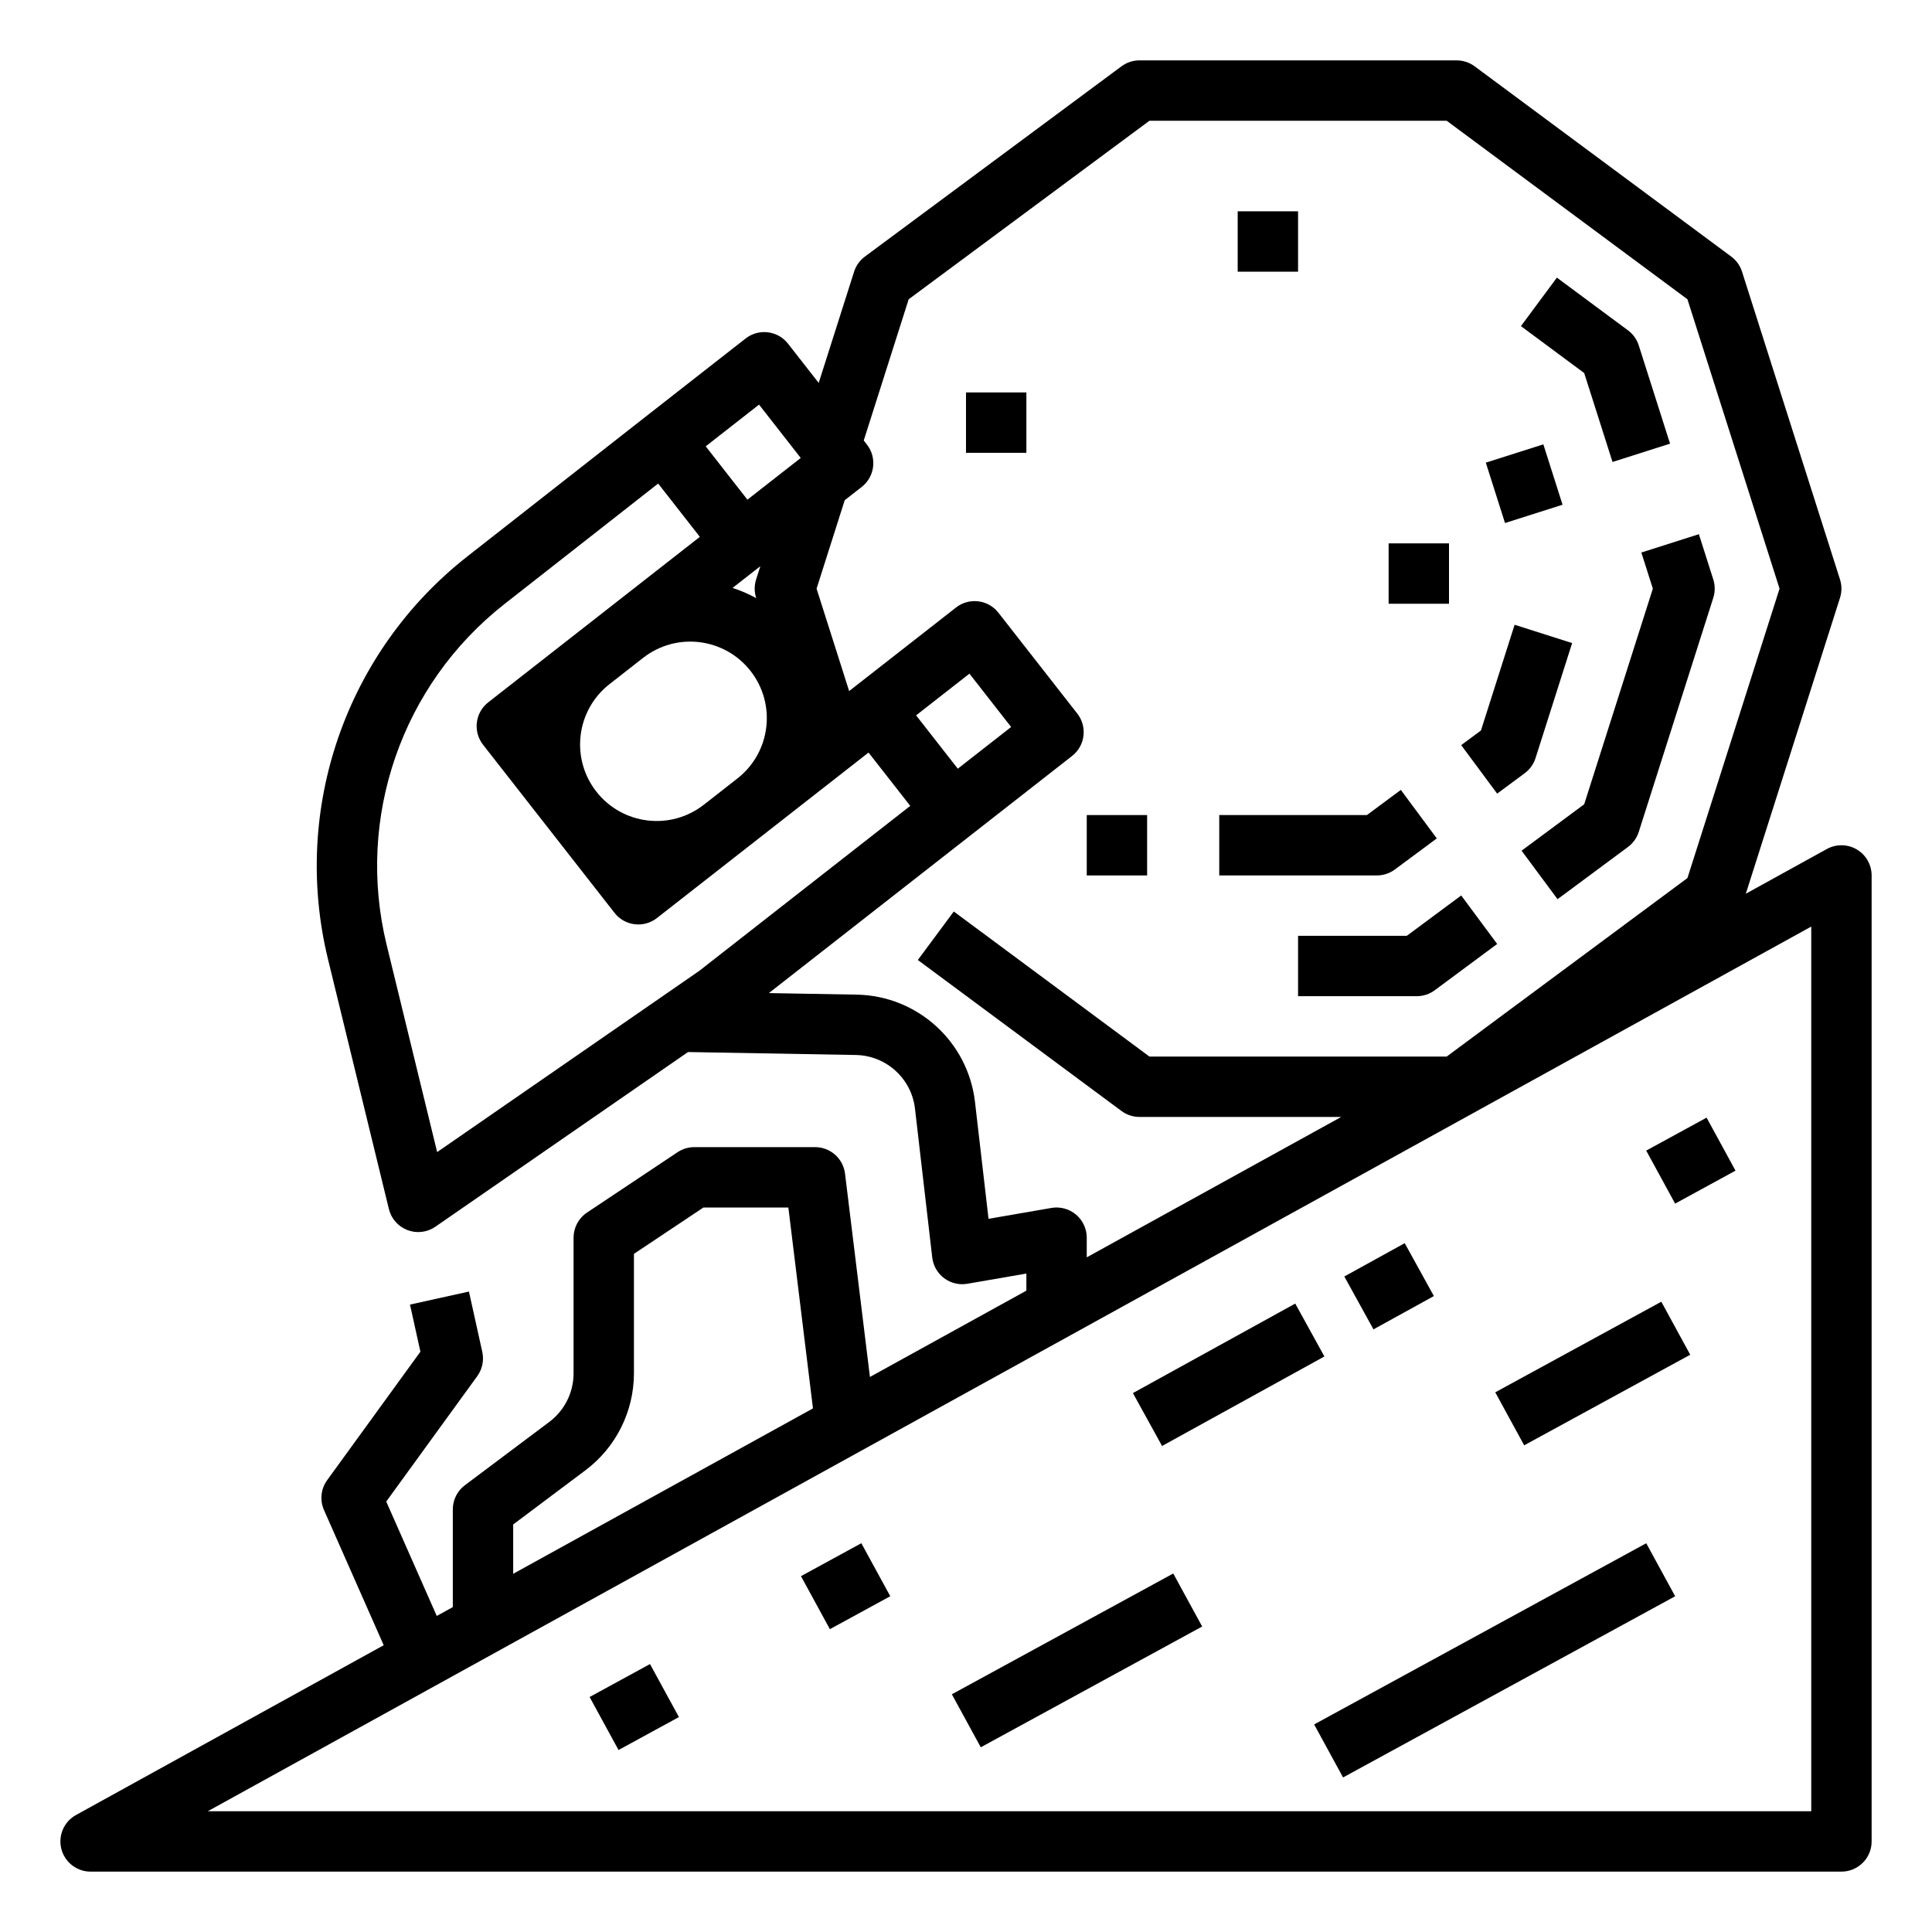
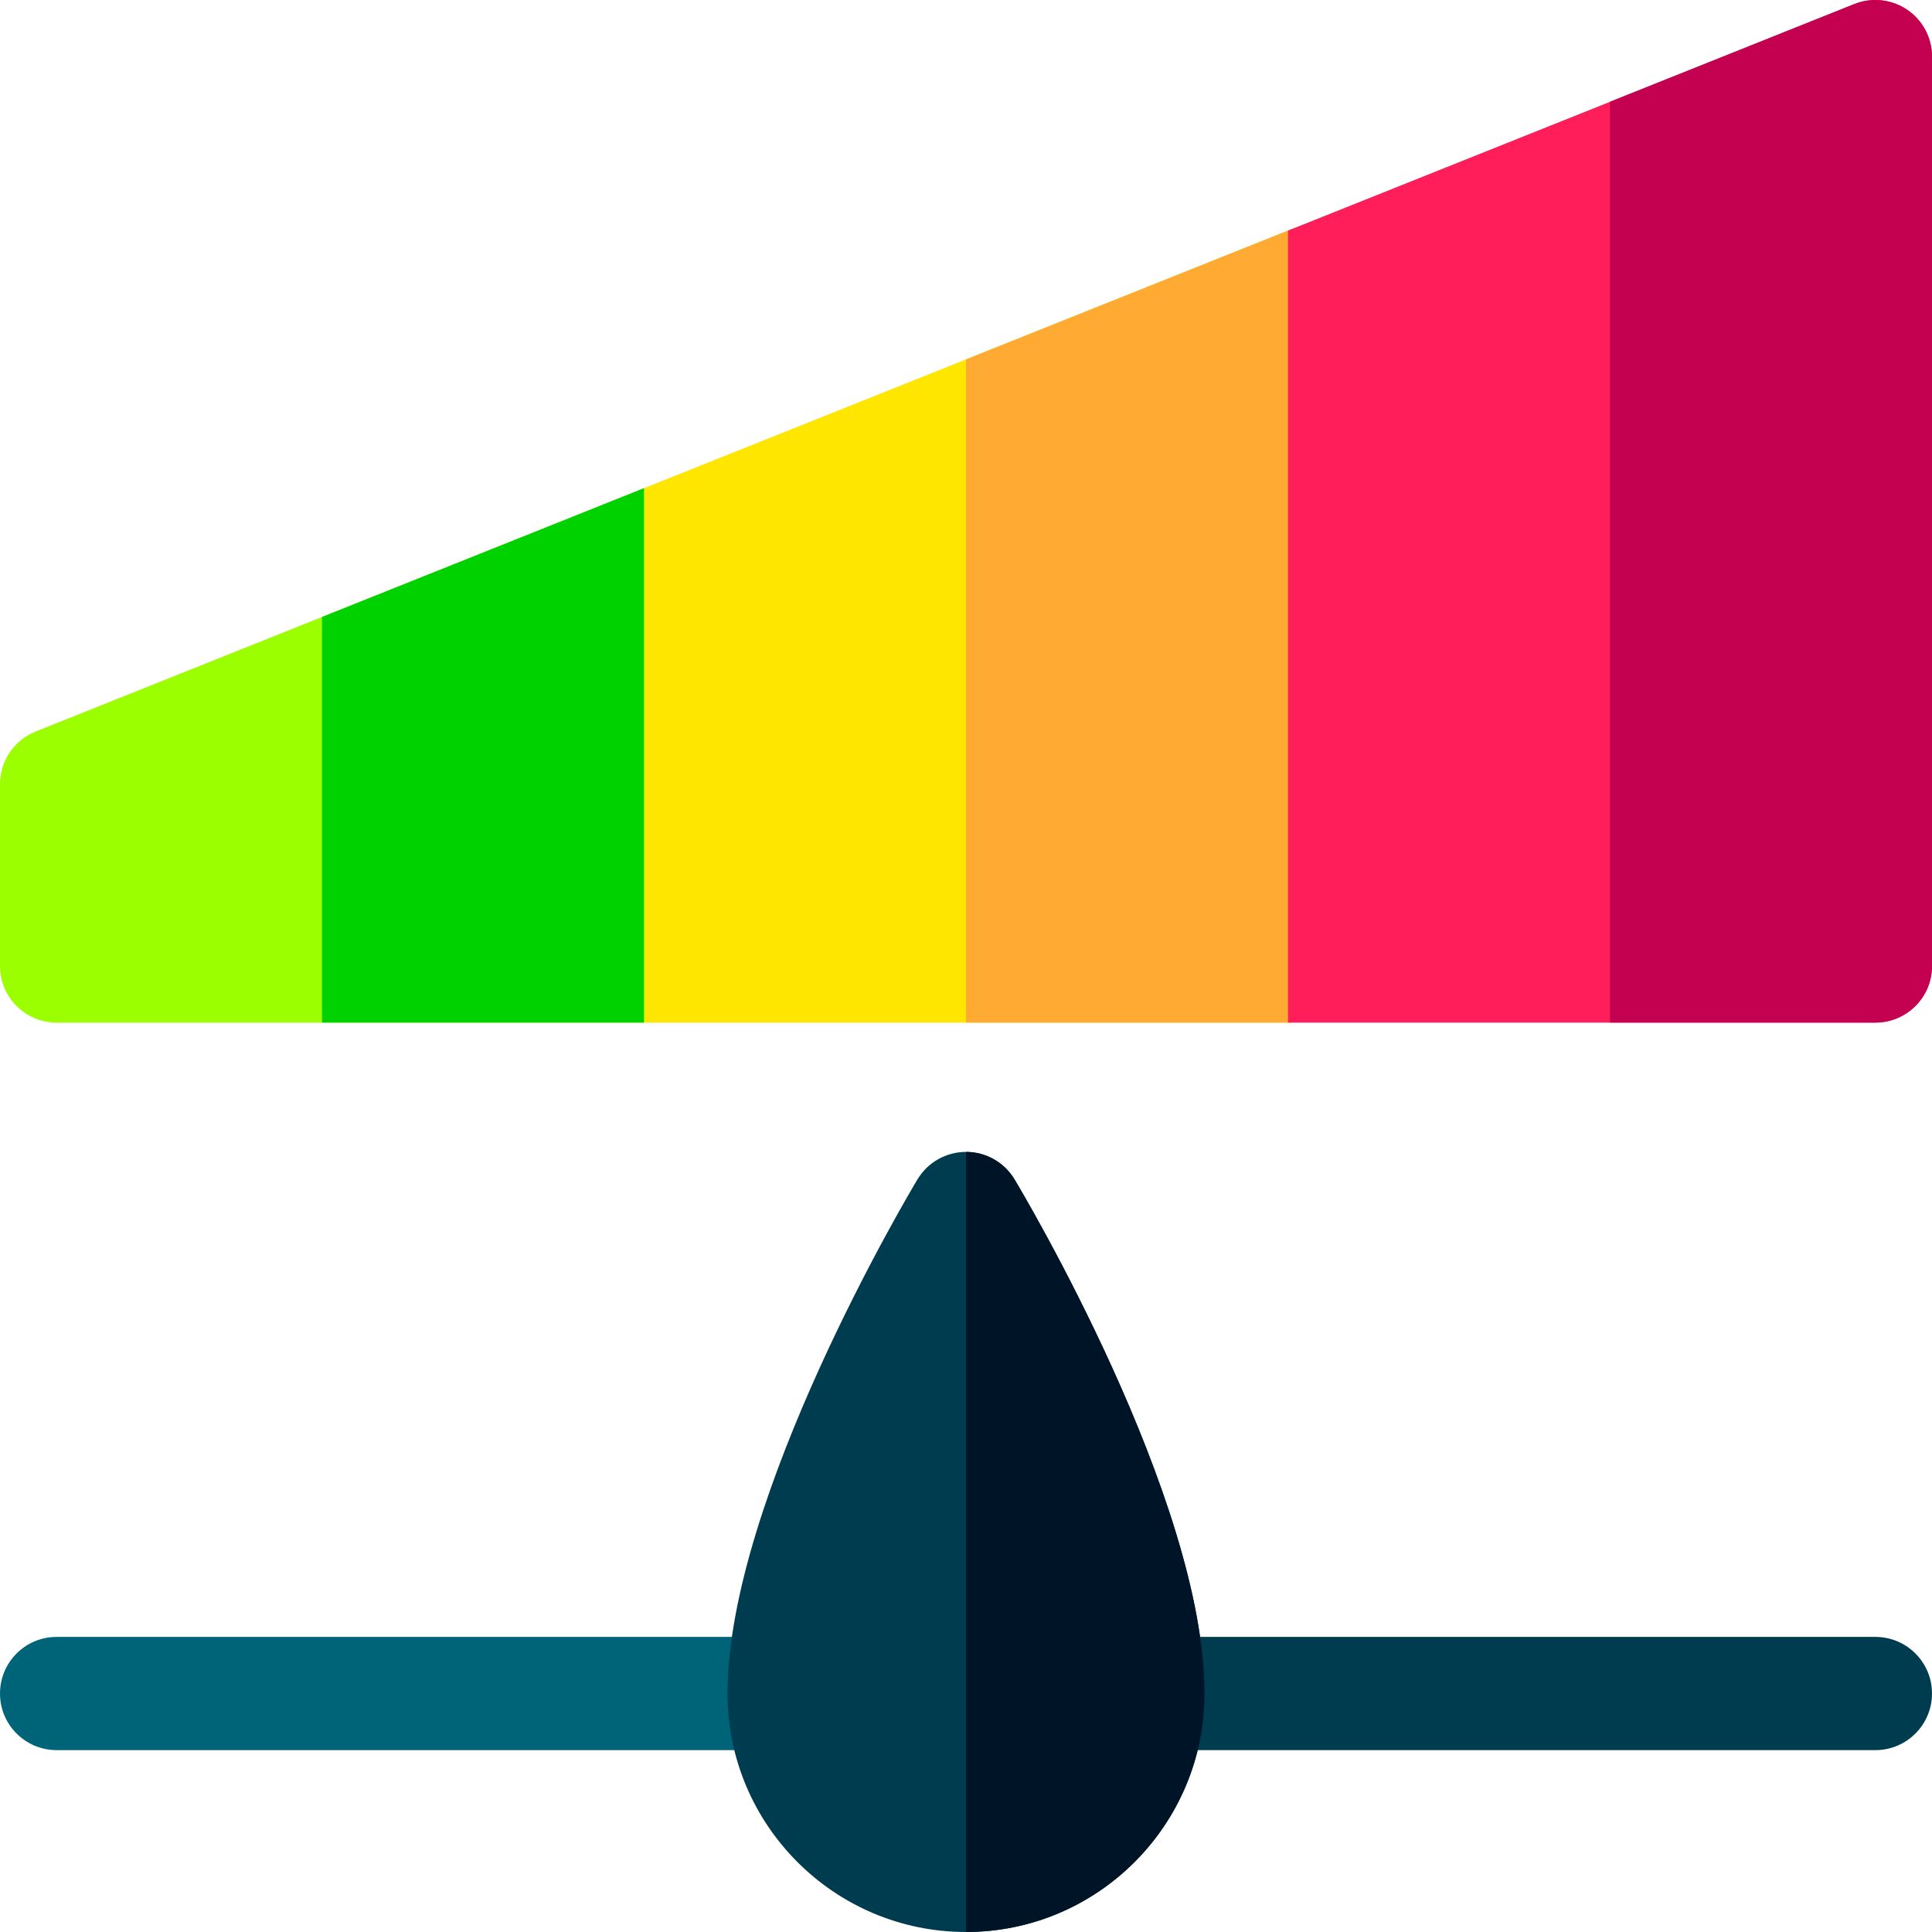
- <svg xmlns="http://www.w3.org/2000/svg" height="32" viewBox="0 0 512 512" width="32">
-   <g id="Outline">
-     <path d="m369.652 230.426 11.113-8.239-9.53-12.853-8.989 6.666h-39.134v16h41.776a8 8 0 0 0 4.764-1.574z" />
-     <path d="m404.075 204.9a8 8 0 0 0 2.859-4l9.7-30.477-15.246-4.854-8.92 28.016-5.236 3.882 9.53 12.853z" />
-     <path d="m395.92 119.604h16v16.792h-16z" transform="matrix(.953 -.303 .303 .953 -19.796 128.587)" />
-     <path d="m344 248v16h31.457a8 8 0 0 0 4.765-1.574l16.543-12.266-9.53-12.852-14.42 10.692z" />
-     <path d="m438.022 156-18.193 57.141-16.594 12.3 9.53 12.853 18.668-13.842a8 8 0 0 0 2.859-4l19.749-62.029a8.011 8.011 0 0 0 0-4.854l-3.821-12-15.246 4.854z" />
-     <path d="m427.333 122.427 15.246-4.854-8.287-26.029a8 8 0 0 0 -2.859-4l-18.843-13.97-9.529 12.852 16.768 12.433z" />
-     <path d="m368 144h16v16h-16z" />
-     <path d="m328 56h16v16h-16z" />
-     <path d="m256 104h16v16h-16z" />
-     <path d="m288 216h16v16h-16z" />
-     <path d="m492.067 225.111a8 8 0 0 0 -7.932-.115l-21.475 11.848 24.963-78.417a8.011 8.011 0 0 0 0-4.854l-25.97-81.58a7.991 7.991 0 0 0 -2.859-4l-68-50.42a8 8 0 0 0 -4.764-1.573h-84.06a8 8 0 0 0 -4.764 1.574l-68 50.42a7.989 7.989 0 0 0 -2.859 4l-9.384 29.481-8.135-10.4a8 8 0 0 0 -11.228-1.375l-26.737 20.909-47.1 36.92a104.207 104.207 0 0 0 -36.887 106.476l16.183 66.4a8 8 0 0 0 12.322 4.687l66.952-46.29 44.547.784a16.078 16.078 0 0 1 15.593 14.153l4.58 39.51a8 8 0 0 0 9.312 6.962l15.635-2.706v4.531l-41.459 22.873-6.6-53.882a8 8 0 0 0 -7.941-7.027h-32a7.993 7.993 0 0 0 -4.438 1.344l-24 16a8 8 0 0 0 -3.562 6.656v36a16.079 16.079 0 0 1 -6.4 12.8l-22.4 16.8a8 8 0 0 0 -3.2 6.4v25.9l-4.253 2.346-13.39-30.318 24.117-33.228a8.005 8.005 0 0 0 1.338-6.426l-3.537-16-15.623 3.454 2.76 12.486-24.706 34.037a8 8 0 0 0 -.844 7.931l15.821 35.818-81.548 45a8 8 0 0 0 3.865 15h464a8 8 0 0 0 8-8v-256a8 8 0 0 0 -3.933-6.889zm-249.292-35.532 14.134-11.052 11.051 14.133-14.132 11.052-5.526-7.066zm-42.4-31.153.025.079a35.97 35.97 0 0 0 -6.263-2.7l7.36-5.756-1.123 3.528a8.012 8.012 0 0 0 .003 4.849zm-13.865 54.841a20.284 20.284 0 0 1 -24.991-31.957l8.913-6.97a20.284 20.284 0 0 1 24.993 31.96l-8.217 6.426zm14.643-106.037 11.052 14.133-14.133 11.052-5.526-7.066-5.526-7.067zm-98.732 142.987a88.176 88.176 0 0 1 31.207-90.092l40.794-31.979 8.959 11.457 2.087 2.668-56.083 43.858a8 8 0 0 0 -1.374 11.23l34.848 44.561a8 8 0 0 0 11.23 1.374l56.083-43.858 5.528 7.064 5.526 7.066-55.9 43.714-69.476 48.037zm182.73 71.662a8 8 0 0 0 -6.516-1.762l-16.662 2.883-3.607-31.109a32.145 32.145 0 0 0 -31.185-28.3l-23.423-.412 53.624-41.935 26.737-20.909a8 8 0 0 0 1.373-11.23l-20.908-26.736a8 8 0 0 0 -11.23-1.369l-26.737 20.9-1.583 1.238-8.634-27.138 7.457-23.435 4.51-3.527a8 8 0 0 0 1.373-11.23l-.839-1.074 11.909-37.426 63.802-47.308h78.776l63.8 47.308 24.412 76.692-24.41 76.692-63.802 47.308h-78.776l-51.847-38.443-9.53 12.852 53.971 40.017a8 8 0 0 0 4.764 1.574h53.47l-67.44 37.208v-5.208a8 8 0 0 0 -2.849-6.121zm-149.151 82.121 19.2-14.4a32.154 32.154 0 0 0 12.8-25.6v-31.719l18.422-12.281h22.5l6.523 53.24-79.445 43.83zm344 76h-424.939l424.939-234.449z" />
-     <path d="m300.945 356.138h49.11v16h-49.11z" transform="matrix(.876 -.483 .483 .876 -135.412 202.561)" />
-     <path d="m358.863 332.69h18.274v16h-18.274z" transform="matrix(.876 -.483 .483 .876 -118.795 220.175)" />
-     <path d="m251.92 432h66.826v16h-66.826z" transform="matrix(.878 -.479 .479 .878 -175.864 190.376)" />
-     <path d="m396.94 356h50.12v16h-50.12z" transform="matrix(.878 -.479 .479 .878 -122.779 246.543)" />
-     <path d="m345.88 432h100.24v16h-100.24z" transform="matrix(.878 -.479 .479 .878 -162.349 243.373)" />
-     <path d="m214.887 412.363h18.225v16h-18.225z" transform="matrix(.878 -.479 .479 .878 -173.929 158.574)" />
-     <path d="m438.887 299.636h18.225v16h-18.225z" transform="matrix(.878 -.479 .479 .878 -92.607 252.066)" />
-     <path d="m158.887 444.363h18.225v16h-18.225z" transform="matrix(.878 -.479 .479 .878 -196.098 135.679)" />
+ <svg xmlns="http://www.w3.org/2000/svg" version="1.1" x="0" y="0" viewBox="0 0 512 512" style="enable-background:new 0 0 512 512" xml:space="preserve">
+   <g>
+     <g>
+       <path d="m207.8 463.8h-192.8c-8.284 0-15-6.716-15-15s6.716-15 15-15h192.8c8.284 0 15 6.716 15 15s-6.716 15-15 15z" fill="#006478" data-original="#006478" />
+       <path d="m497 463.8h-192.8c-8.284 0-15-6.716-15-15s6.716-15 15-15h192.8c8.284 0 15 6.716 15 15s-6.716 15-15 15z" fill="#003c50" data-original="#003c50" />
+       <path d="m256 512c-34.849 0-63.2-28.352-63.2-63.2 0-51.759 48.282-132.825 50.338-136.25 2.711-4.518 7.594-7.283 12.862-7.283s10.151 2.765 12.862 7.283c2.056 3.425 50.338 84.491 50.338 136.25 0 34.848-28.351 63.2-63.2 63.2z" fill="#003c50" data-original="#003c50" />
+       <path d="m256 512v-206.733c5.269 0 10.151 2.765 12.862 7.283 2.056 3.425 50.338 84.491 50.338 136.25 0 34.848-28.351 63.2-63.2 63.2z" fill="#001428" data-original="#001428" />
+       <path d="m341.333 61.111-170.667 68.267c-5.695 2.278-9.429 7.794-9.429 13.927v118.266c0 5.208 4.222 9.429 9.429 9.429h170.667c11.361 0 20.571-9.21 20.571-20.571v-175.391c0-10.612-10.718-17.869-20.571-13.927z" fill="#ffe600" data-original="#ffe600" />
+       <path d="m256 271h85.333c11.361 0 20.571-9.21 20.571-20.571v-175.391c0-10.612-10.718-17.868-20.571-13.927l-85.333 34.133z" fill="#ffaa32" data-original="#ffaa32" />
+       <path d="m15 271h155.667v-141.623l-161.238 64.495c-5.695 2.278-9.429 7.794-9.429 13.928v48.2c0 8.284 6.716 15 15 15z" fill="#9bff00" data-original="#9bff00" />
+       <path d="m505.409 2.579c-4.122-2.79-9.358-3.354-13.98-1.506l-150.096 60.038v209.889h155.667c8.284 0 15-6.716 15-15v-241c0-4.978-2.469-9.631-6.591-12.421z" fill="#ff1e5a" data-original="#ff1e5a" />
+       <path d="m85.333 271h85.334v-141.623l-85.334 34.134z" fill="#00d200" data-original="#00d200" />
+       <path d="m505.409 2.579c-4.122-2.79-9.358-3.354-13.98-1.506l-64.762 25.905v244.022h70.333c8.284 0 15-6.716 15-15v-241c0-4.978-2.469-9.631-6.591-12.421z" fill="#c40050" data-original="#c40050" />
+     </g>
  </g>
</svg>
